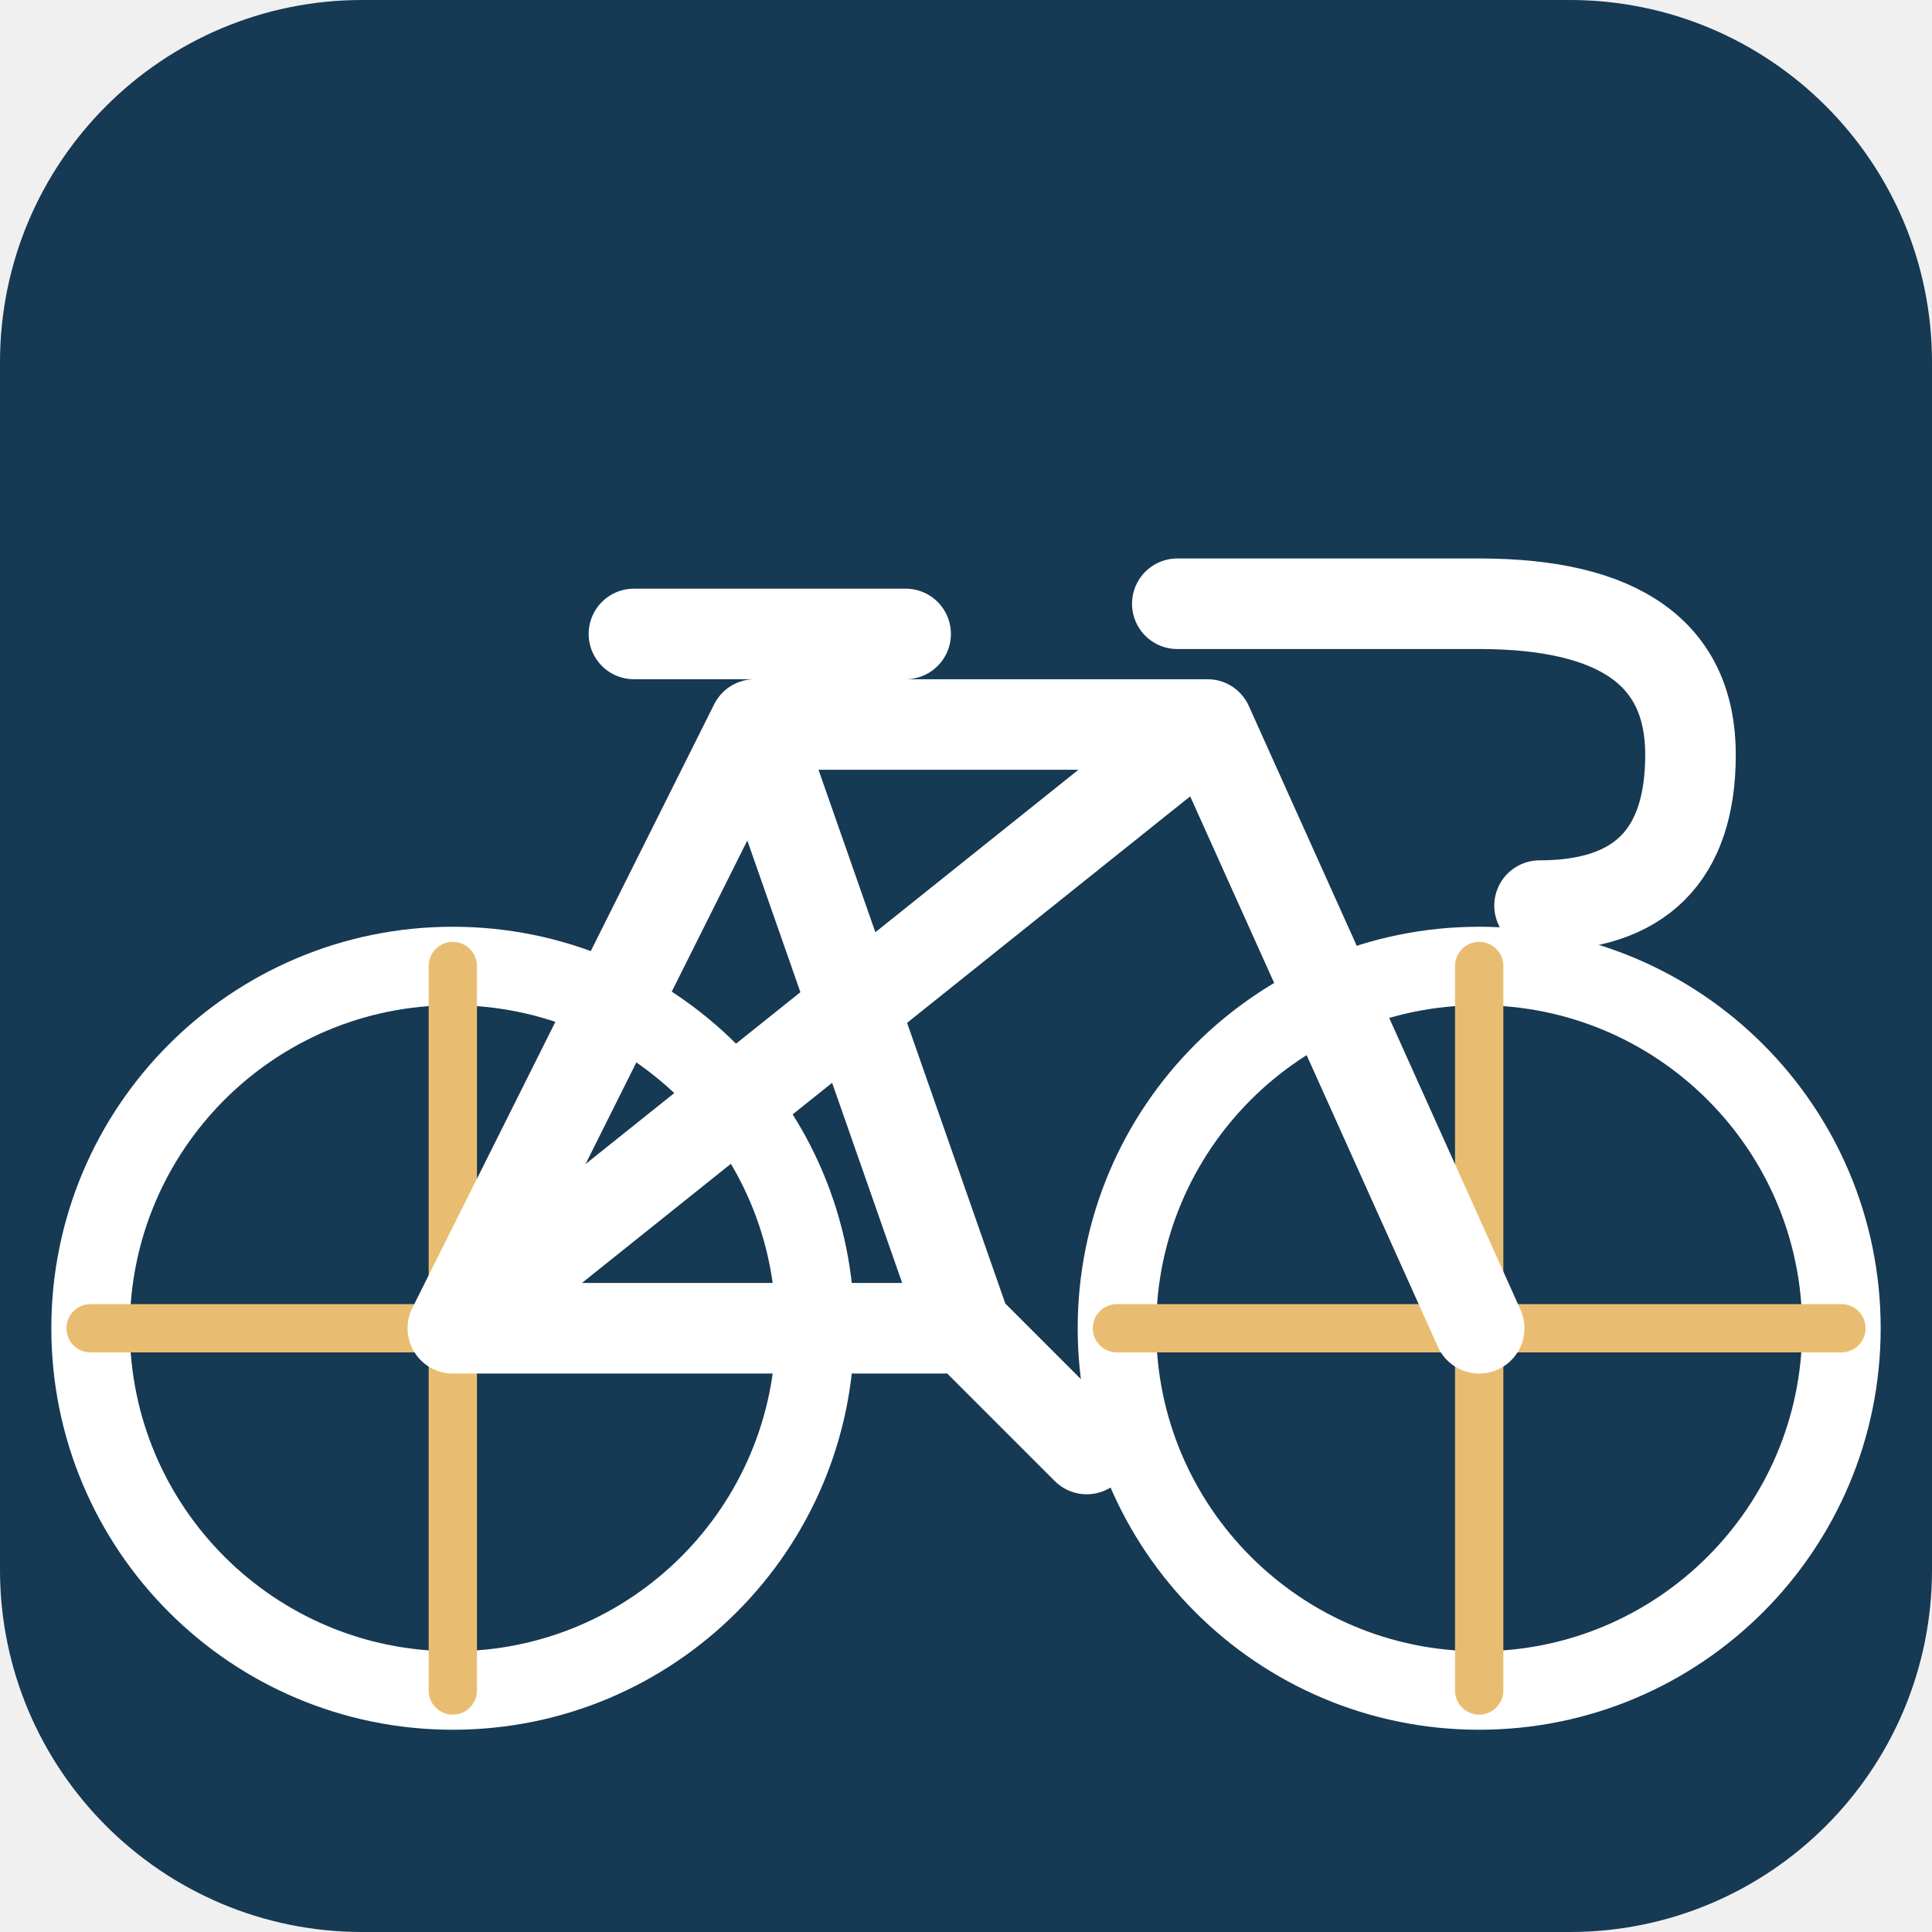
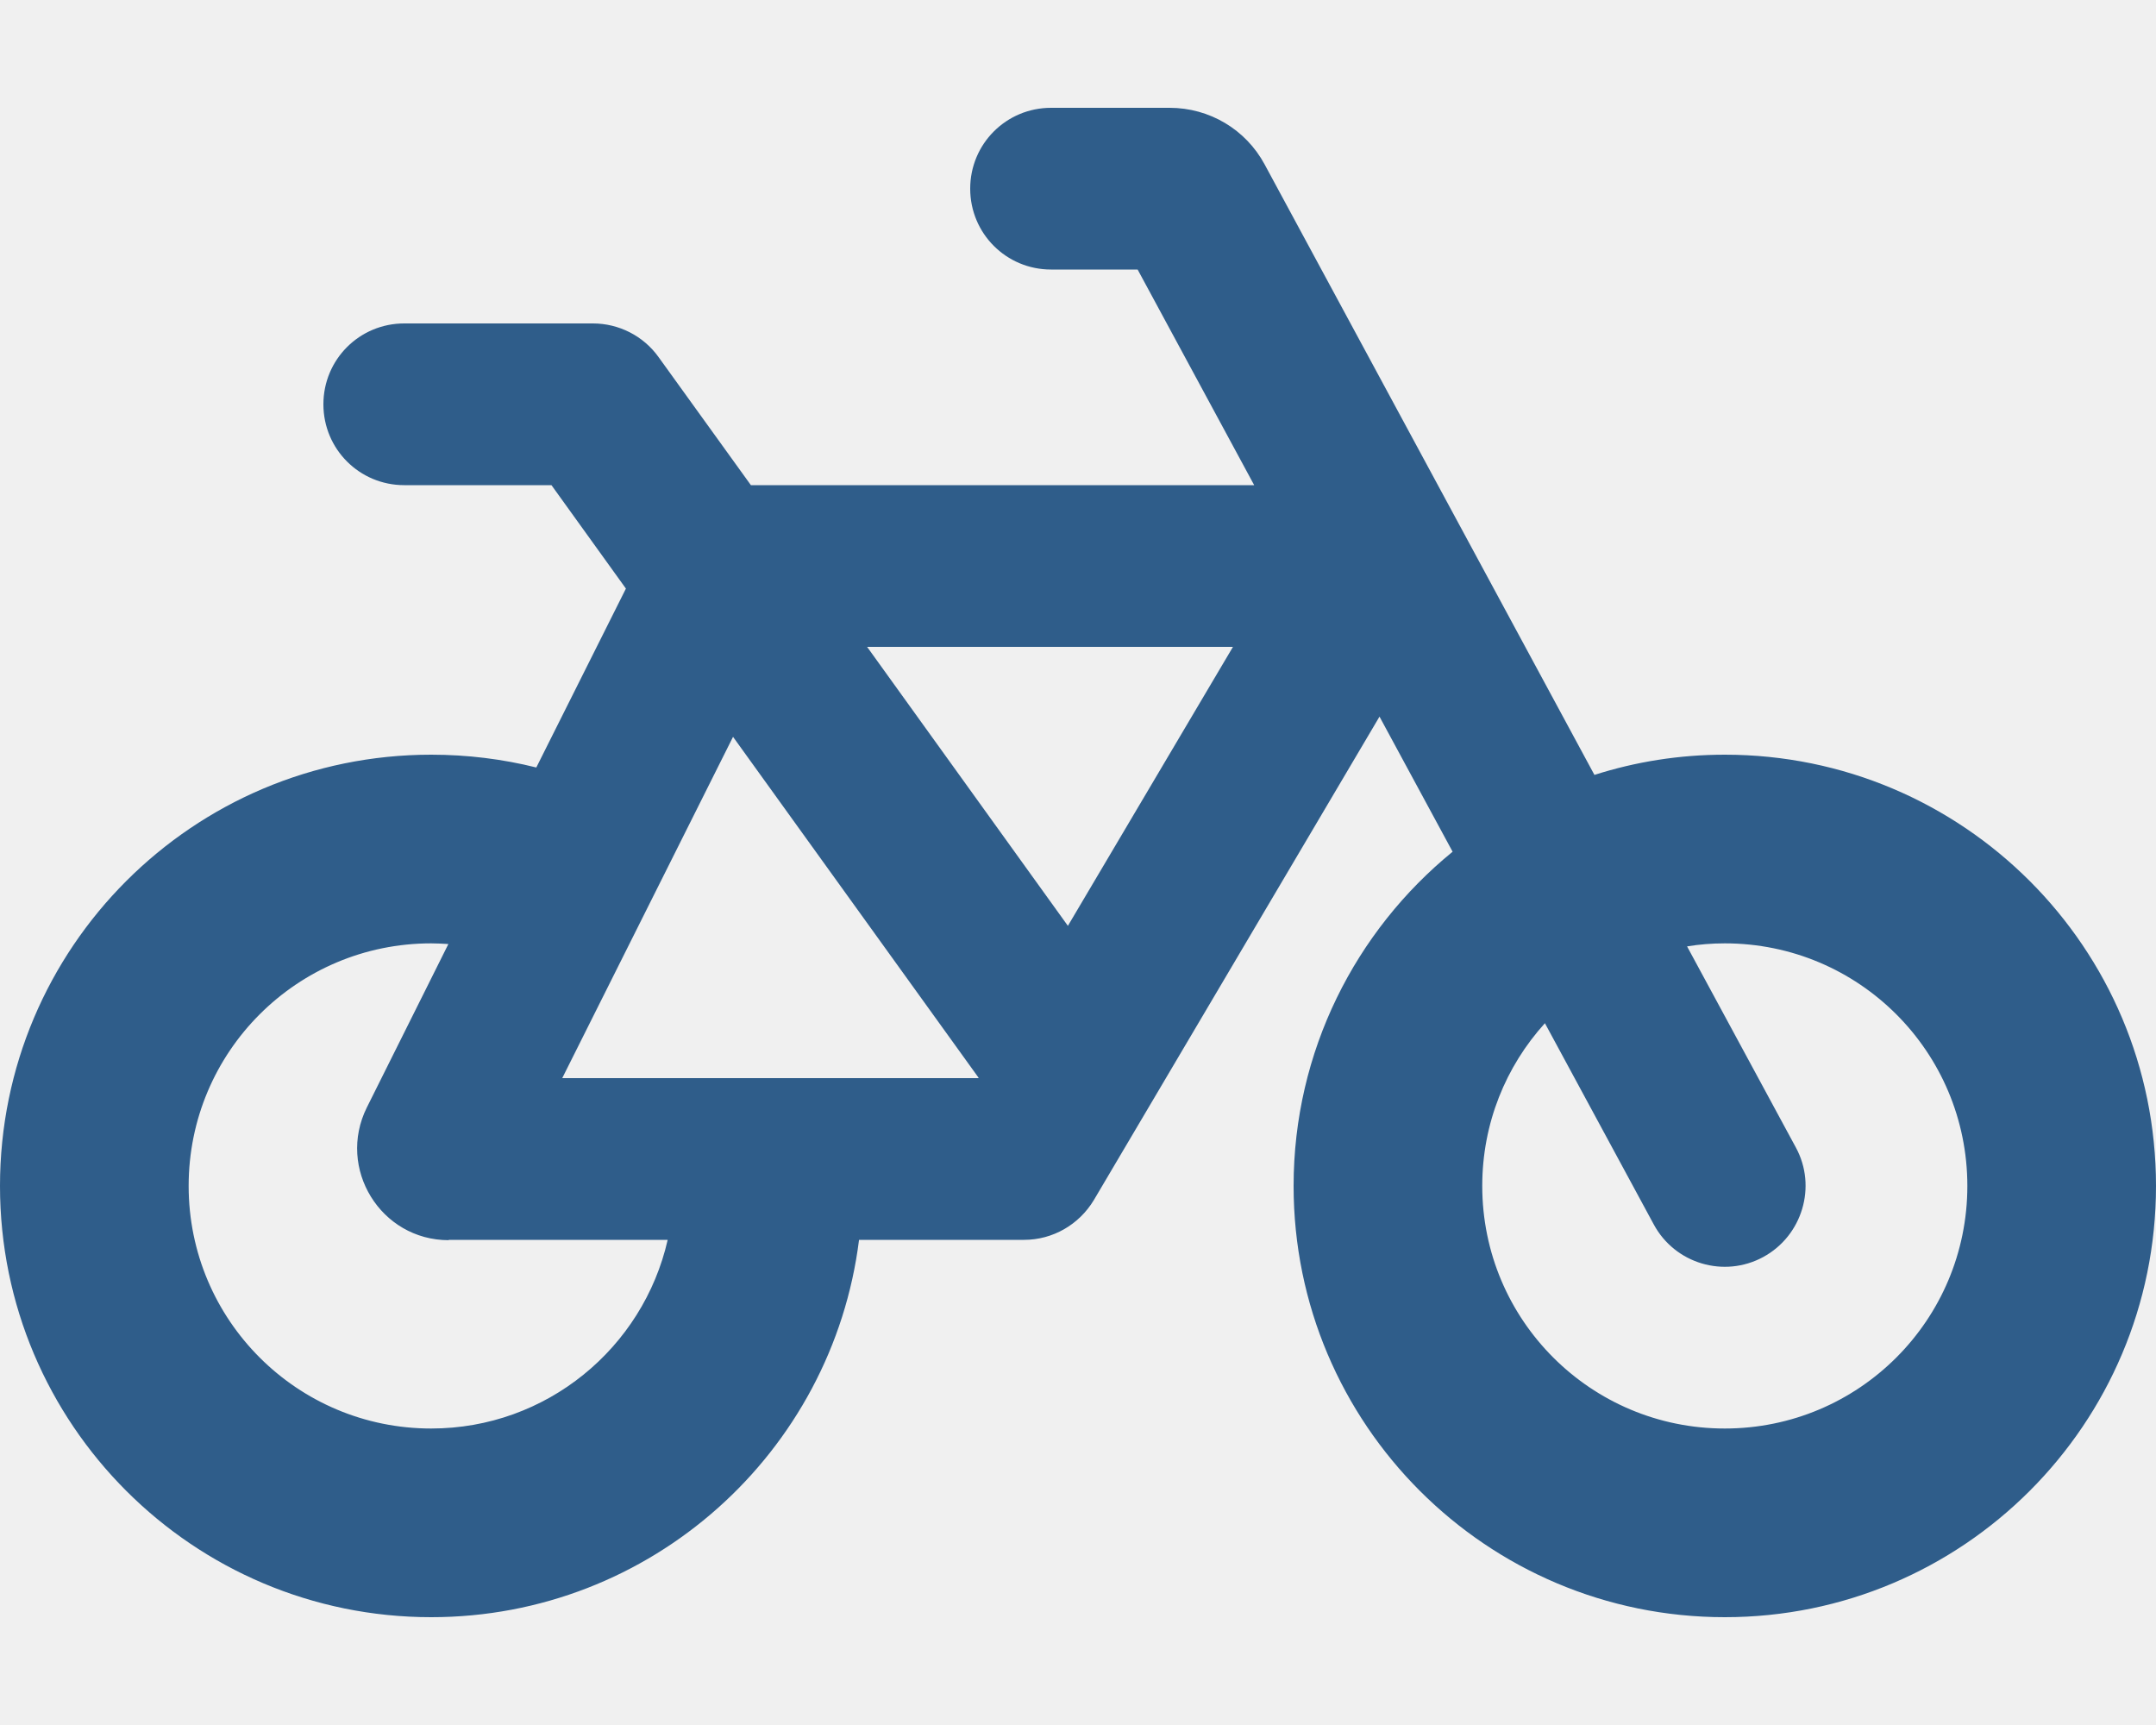
- <svg xmlns="http://www.w3.org/2000/svg" viewBox="0 0 64 64">
-   <rect width="64" height="64" rx="12" fill="#163954" />
-   <g fill="none" stroke-linecap="round" stroke-linejoin="round">
-     <g stroke="#ffffff" stroke-width="2.6">
-       <circle cx="15" cy="44" r="12" />
-       <circle cx="49" cy="44" r="12" />
-     </g>
-     <g stroke="#e9bd71" stroke-width="1.6">
-       <path d="M3 44h24M15 32v24M37 44h24M49 32v24" />
-     </g>
-     <g stroke="#ffffff" stroke-width="3">
-       <path d="m15 44 10-20 7 20H15l25-20 9 20M25 24h15M21 21h9M39 20h10q7 0 7 5t-5 5M32 44l4 4" />
-     </g>
-   </g>
+ <svg xmlns="http://www.w3.org/2000/svg" viewBox="0 0 640 512">
+   <path fill="#2f5d8a" d="M312 32c-13.3 0-24 10.7-24 24s10.7 24 24 24l25.7 0 34.6 64-149.4 0-27.4-38C191 99.7 183.7 96 176 96l-56 0c-13.3 0-24 10.7-24 24s10.7 24 24 24l43.7 0 22.1 30.7-26.6 53.1c-10-2.5-20.5-3.8-31.2-3.8C57.3 224 0 281.3 0 352s57.3 128 128 128c65.3 0 119.1-48.9 127-112l49 0c8.5 0 16.3-4.5 20.7-11.8l84.8-143.5 21.7 40.1C402.4 276.3 384 312 384 352c0 70.7 57.3 128 128 128s128-57.3 128-128s-57.3-128-128-128c-13.5 0-26.5 2.1-38.7 6L375.4 48.8C369.8 38.4 359 32 347.2 32L312 32zM458.6 303.7l32.3 59.7c6.3 11.7 20.9 16 32.5 9.7s16-20.9 9.7-32.5l-32.3-59.7c3.6-.6 7.4-.9 11.2-.9c39.8 0 72 32.2 72 72s-32.2 72-72 72s-72-32.2-72-72c0-18.6 7-35.5 18.6-48.3zM133.2 368l65 0c-7.3 32.1-36 56-70.2 56c-39.8 0-72-32.2-72-72s32.2-72 72-72c1.7 0 3.4 .1 5.1 .2l-24.2 48.5c-9 18.1 4.1 39.4 24.3 39.4zm33.7-48l50.7-101.3 72.9 101.2-.1 .1-123.5 0zm90.6-128l108.5 0L317 274.8 257.4 192z" />
</svg>
